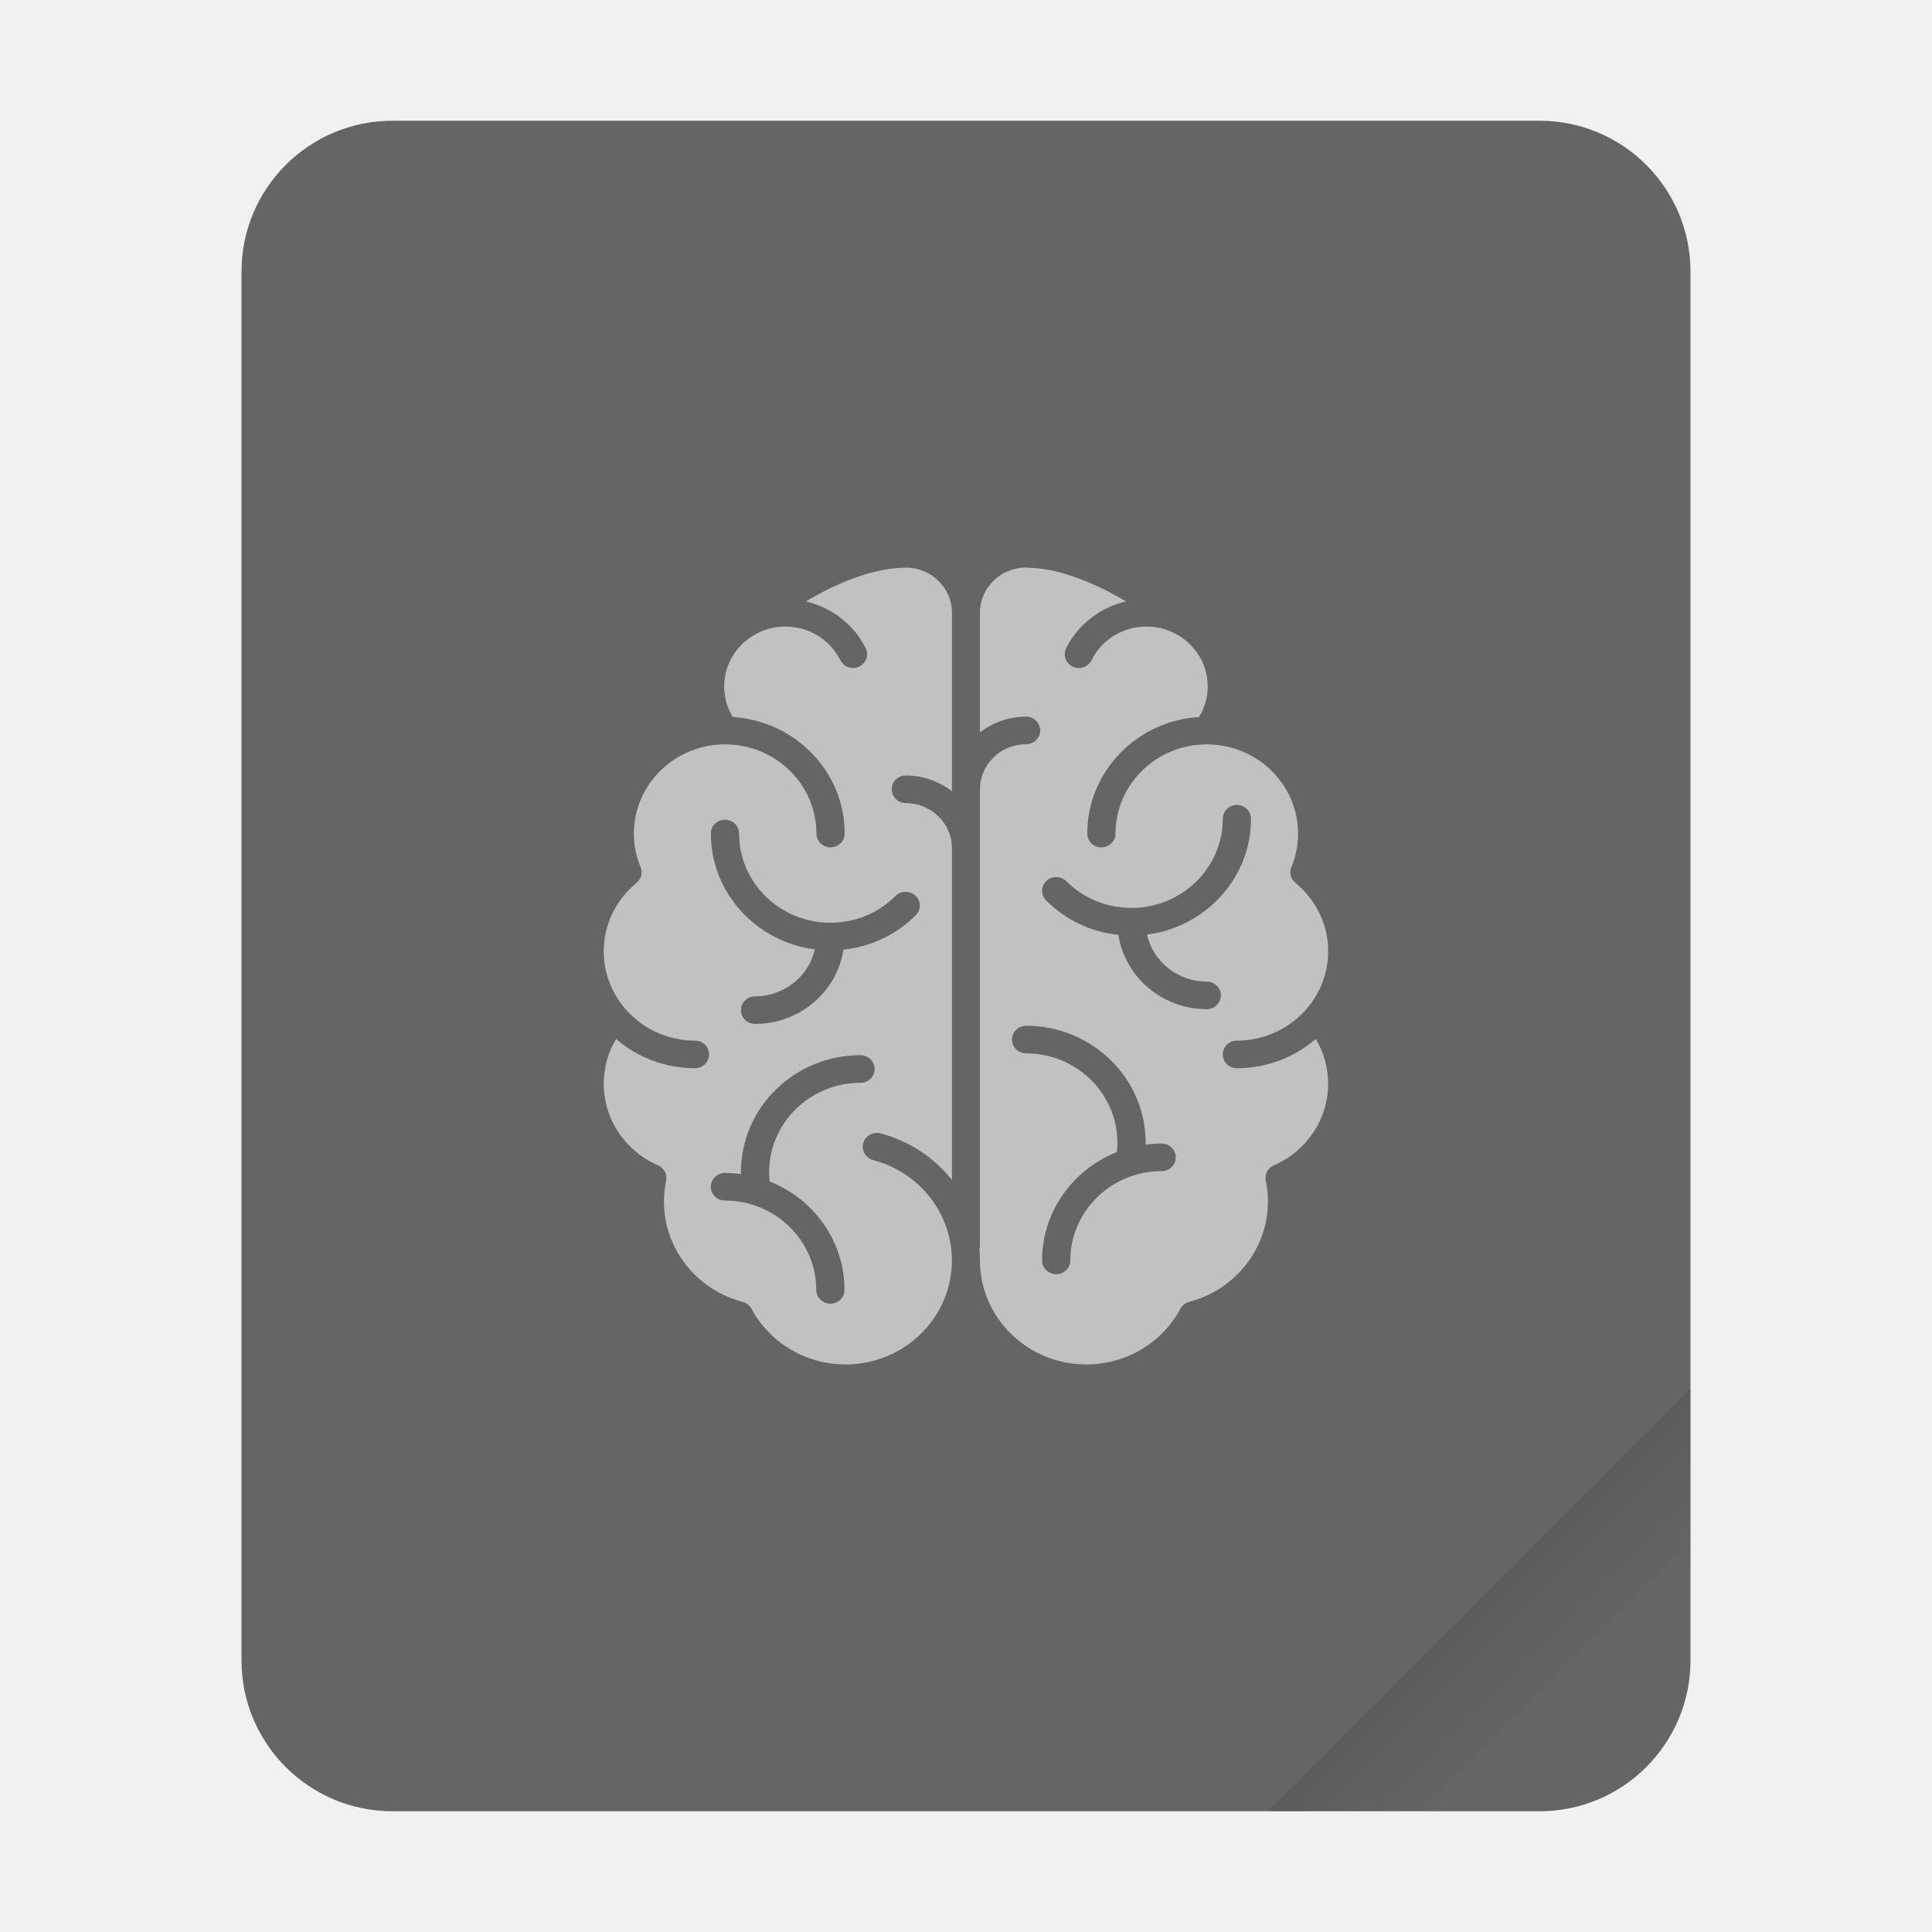
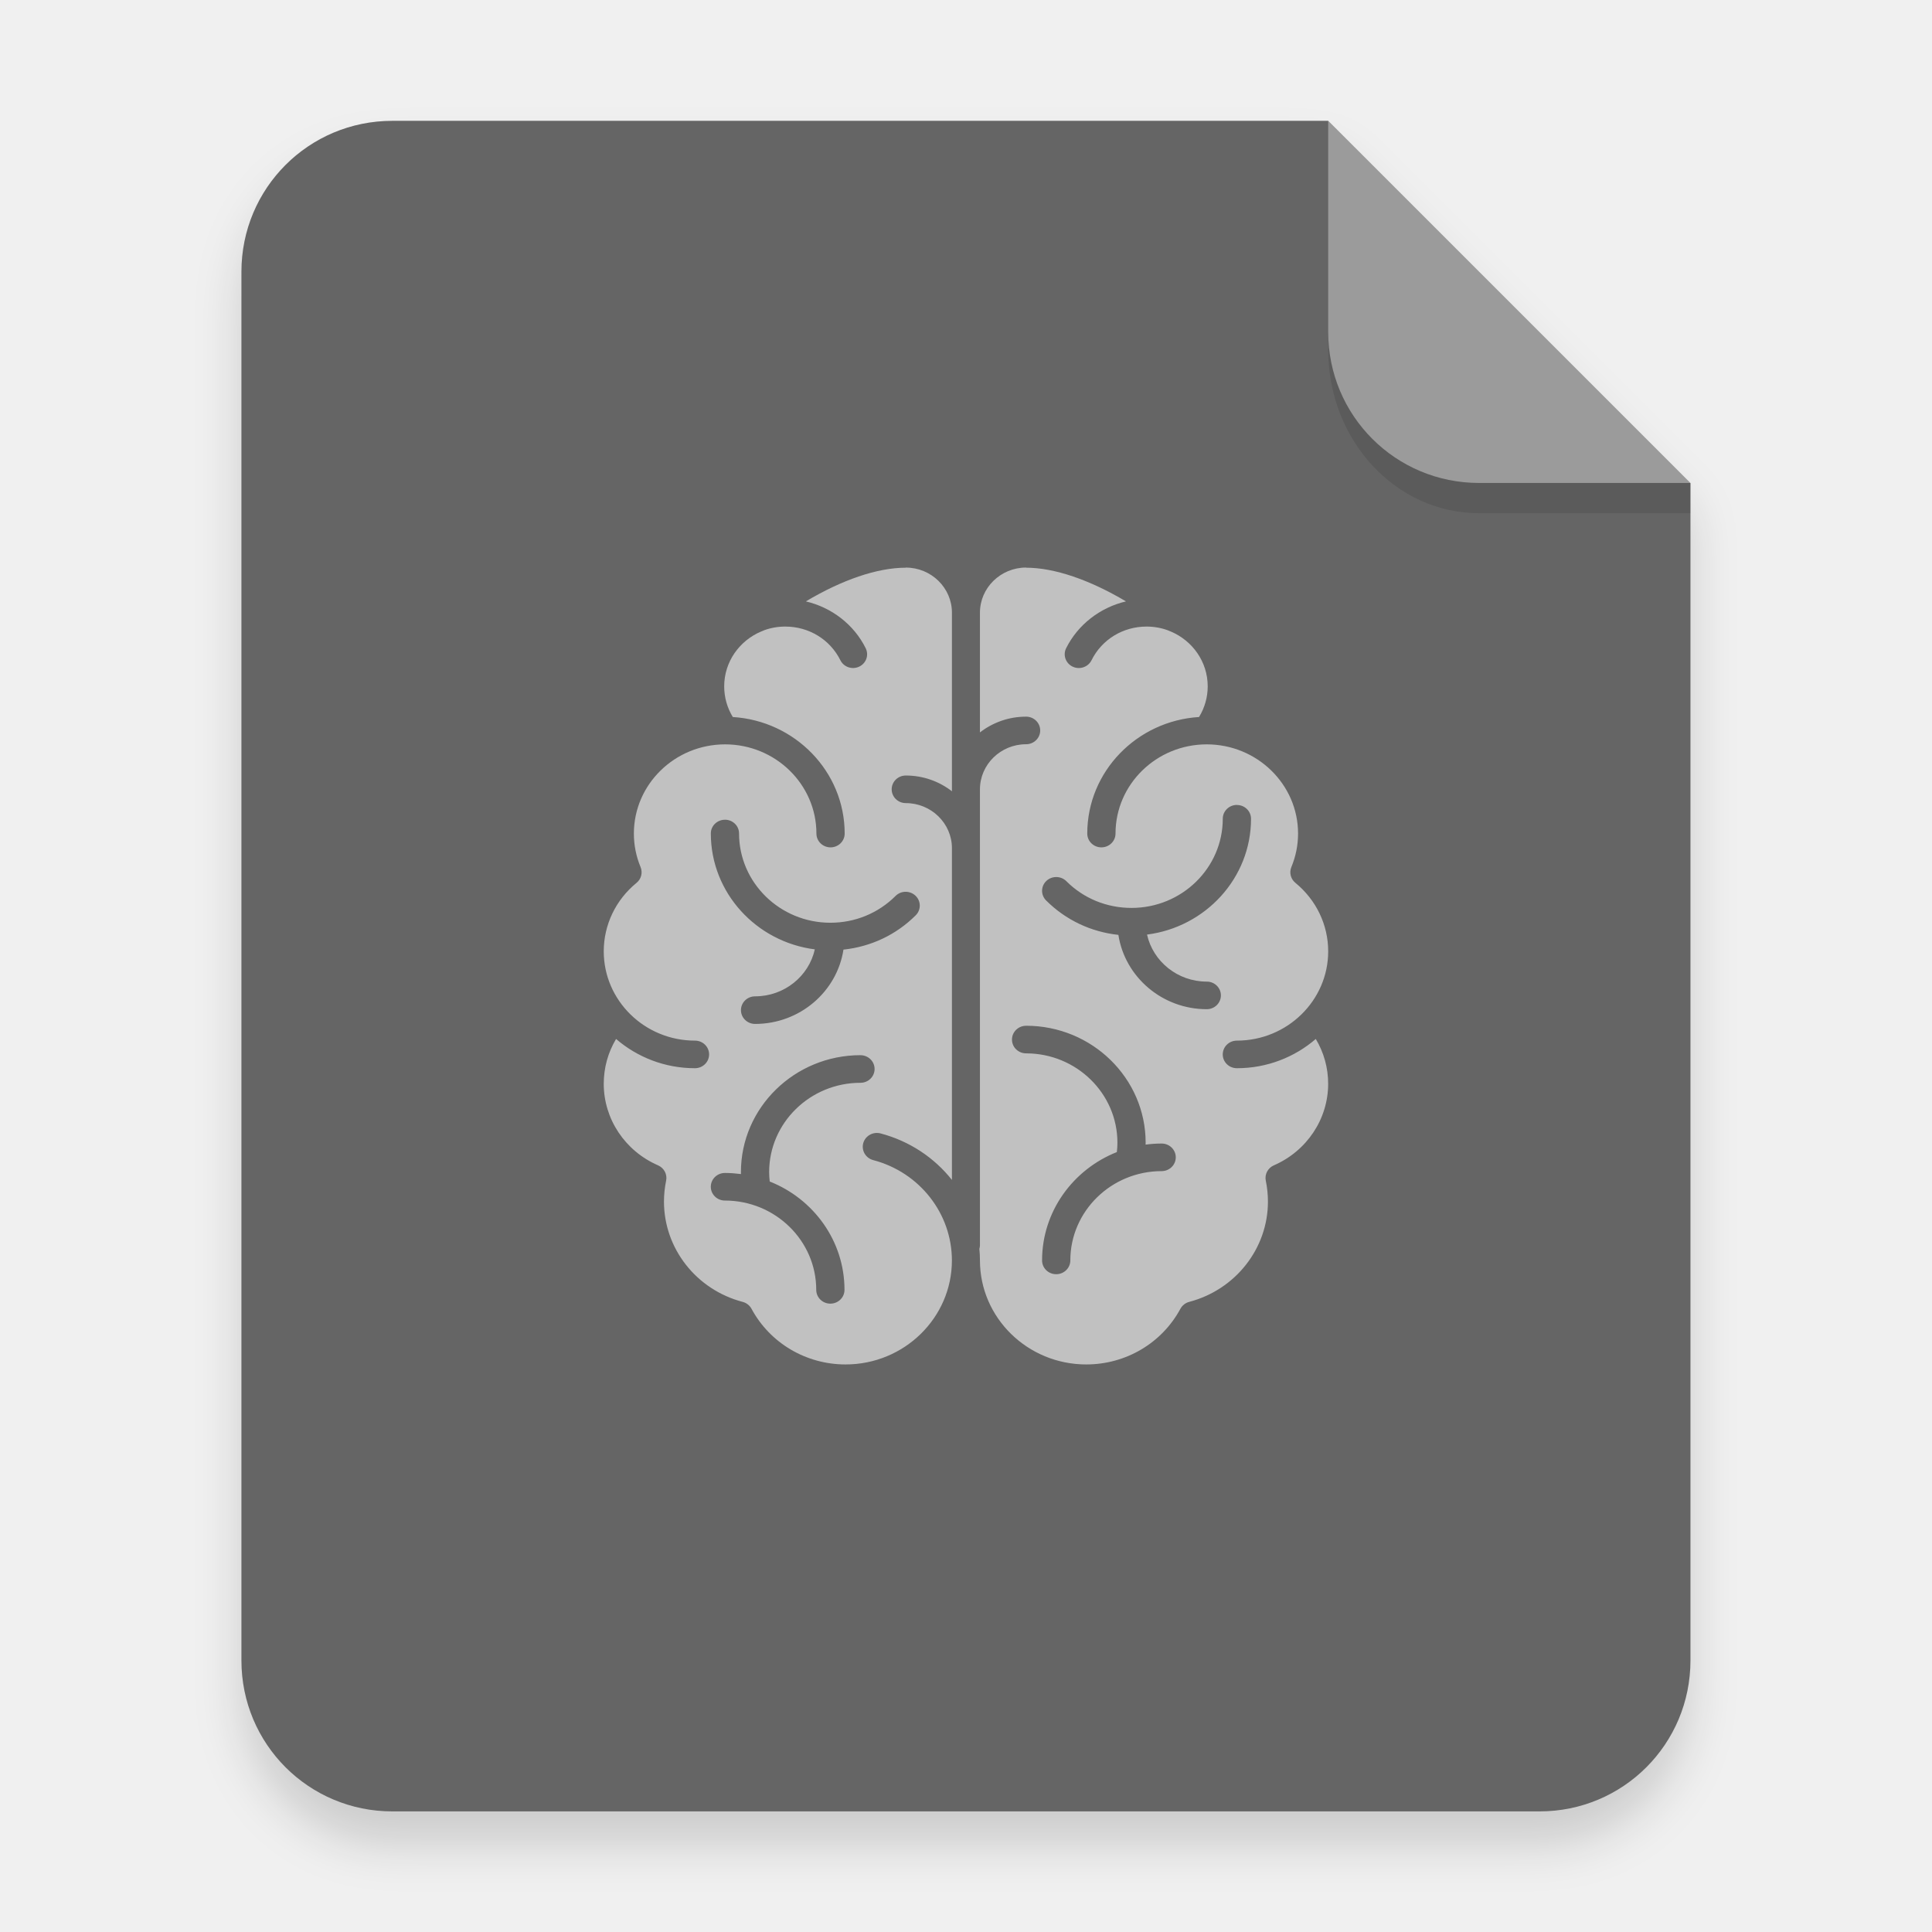
<svg xmlns="http://www.w3.org/2000/svg" width="64" height="64" version="1.1" viewBox="0 0 64 64">
  <defs>
-     <linearGradient id="a" x1="49.571" x2="51.714" y1="52.714" y2="54.857" gradientTransform="matrix(2.3333,0,0,2.3333,-68.667,-72.001)" gradientUnits="userSpaceOnUse">
-       <stop offset="0" />
-       <stop stop-opacity="0" offset="1" />
-     </linearGradient>
+     <filter id="a" x="-.039" y="-.033" width="1.078" height="1.067" color-interpolation-filters="sRGB">
+       <feGaussianBlur stdDeviation="0.206" />
+     </filter>
  </defs>
-   <g transform="scale(1)">
-     <rect x="8" y="4" width="48" height="56" ry="5" fill="#656565" style="paint-order:stroke fill markers" />
-     <path d="m56 46-14 14h9c2.77 0 5-2.23 5-5z" fill="url(#a)" fill-rule="evenodd" opacity=".15" stroke-width="8.819" style="paint-order:stroke fill markers" />
+   <g transform="scale(3.7796)" fill-rule="evenodd">
+     <path d="m3.439 1.354c-0.733 0-1.323 0.59-1.323 1.323v12.171c0 0.733 0.59 1.323 1.323 1.323h10.054c0.733 0 1.323-0.59 1.323-1.323v-10.319l-3.175-3.175z" filter="url(#a)" opacity=".15" stroke-width=".265" style="paint-order:stroke fill markers" />
+     <path d="m3.439 1.059c-0.733 0-1.323 0.59-1.323 1.323v12.171c0 0.733 0.59 1.323 1.323 1.323h10.054c0.733 0 1.323-0.59 1.323-1.323v-10.319l-3.175-3.175z" fill="#656565" stroke-width=".265" style="paint-order:stroke fill markers" />
+     <path d="m14.816 4.233-3.175-3.175v1.852c0 0.733 0.59 1.323 1.323 1.323z" fill="#fff" opacity=".35" style="paint-order:stroke fill markers" />
  </g>
-   <path d="m30.006 18.802c0.842 0 1.528 0.67 1.528 1.494v5.916c-0.42-0.326-0.95-0.522-1.528-0.522-0.259 0-0.468 0.205-0.468 0.457s0.209 0.457 0.468 0.457c0.842 0 1.528 0.67 1.528 1.494v10.989c-0.581-0.734-1.401-1.287-2.364-1.541-0.249-0.066-0.507 0.079-0.574 0.323-0.067 0.243 0.081 0.495 0.33 0.561 1.536 0.403 2.607 1.77 2.607 3.324 0 1.899-1.581 3.445-3.522 3.445-1.311 0-2.505-0.708-3.117-1.845-0.061-0.113-0.168-0.195-0.294-0.228-1.535-0.403-2.605-1.769-2.605-3.321 0-0.232 0.024-0.466 0.071-0.693 0.044-0.211-0.068-0.422-0.268-0.509-1.093-0.475-1.798-1.534-1.798-2.7 0-0.53 0.14-1.037 0.408-1.486 0.699 0.602 1.612 0.969 2.614 0.969 0.259 0 0.468-0.205 0.468-0.457 0-0.253-0.209-0.457-0.468-0.457-1.668 0-3.022-1.328-3.022-2.958 0-0.877 0.396-1.705 1.087-2.269 0.156-0.127 0.209-0.339 0.133-0.522-0.148-0.355-0.222-0.729-0.222-1.11 0-1.63 1.355-2.955 3.022-2.955s3.025 1.325 3.025 2.955c0 0.253 0.209 0.457 0.468 0.457s0.468-0.205 0.468-0.457c0-2.051-1.641-3.733-3.706-3.861-0.187-0.306-0.285-0.655-0.285-1.016 0-0.815 0.506-1.515 1.227-1.818 0.028-0.008 0.054-0.02 0.08-0.034 0.223-0.084 0.465-0.128 0.717-0.128 0.783 0 1.483 0.428 1.825 1.116 0.113 0.227 0.392 0.321 0.623 0.211 0.233-0.111 0.328-0.382 0.215-0.61-0.39-0.787-1.13-1.351-1.982-1.551 1.194-0.712 2.364-1.116 3.307-1.116m3.99 0c0.939 0 2.113 0.405 3.307 1.116-0.851 0.2-1.591 0.766-1.982 1.551-0.113 0.227-0.016 0.5 0.215 0.61 0.233 0.111 0.513 0.016 0.626-0.211 0.342-0.689 1.041-1.116 1.823-1.116 0.253 0 0.495 0.045 0.717 0.128 0.026 0.013 0.055 0.026 0.082 0.034 0.721 0.303 1.227 1.003 1.227 1.818 0 0.361-0.1 0.71-0.287 1.016-2.065 0.128-3.703 1.81-3.703 3.861 0 0.253 0.209 0.457 0.468 0.457s0.468-0.205 0.468-0.457c0-1.63 1.355-2.955 3.022-2.955s3.025 1.325 3.025 2.955c0 0.381-0.075 0.754-0.222 1.11-0.076 0.185-0.022 0.395 0.133 0.522 0.69 0.565 1.087 1.391 1.087 2.269 0 1.63-1.357 2.958-3.025 2.958-0.259 0-0.468 0.205-0.468 0.457s0.209 0.457 0.468 0.457c1.002 0 1.916-0.367 2.614-0.969 0.268 0.449 0.41 0.956 0.41 1.486 0 1.165-0.706 2.225-1.798 2.7-0.2 0.087-0.312 0.299-0.268 0.509 0.047 0.227 0.071 0.461 0.071 0.693 0 1.552-1.073 2.917-2.607 3.321-0.126 0.033-0.231 0.116-0.292 0.228-0.612 1.137-1.808 1.845-3.119 1.845-1.943 0-3.522-1.545-3.522-3.445 0-0.128-0.007-0.258-0.019-0.383 0.012-0.039 0.019-0.079 0.019-0.121v-15.102c0-0.823 0.686-1.494 1.528-1.494 0.259 0 0.468-0.205 0.468-0.457 0-0.253-0.209-0.457-0.468-0.457-0.576 0-1.107 0.196-1.528 0.522v-3.967c0-0.823 0.686-1.494 1.528-1.494m6.984 7.863c-0.259 0-0.468 0.205-0.468 0.457 0 1.63-1.355 2.955-3.022 2.955-0.82 0-1.587-0.313-2.16-0.886-0.181-0.18-0.479-0.183-0.663-0.007-0.185 0.176-0.188 0.466-0.007 0.646 0.648 0.647 1.486 1.043 2.394 1.14 0.215 1.391 1.447 2.462 2.928 2.462 0.259 0 0.468-0.205 0.468-0.457s-0.209-0.457-0.468-0.457c-0.969 0-1.781-0.669-1.979-1.558 1.94-0.248 3.445-1.872 3.445-3.836 0-0.253-0.209-0.457-0.468-0.457m-16.959 0.489c-0.259 0-0.468 0.202-0.468 0.455 0 1.964 1.504 3.592 3.445 3.839-0.199 0.889-1.01 1.556-1.979 1.556-0.259 0-0.468 0.205-0.468 0.457s0.209 0.457 0.468 0.457c1.482 0 2.714-1.07 2.928-2.462 0.908-0.096 1.745-0.489 2.394-1.137 0.181-0.18 0.178-0.472-0.007-0.648-0.185-0.176-0.48-0.174-0.661 0.007-0.574 0.573-1.341 0.888-2.16 0.888-1.668 0-3.025-1.328-3.025-2.958 0-0.253-0.209-0.455-0.468-0.455m9.977 6.826c-0.259 0-0.468 0.205-0.468 0.457s0.209 0.457 0.468 0.457c1.668 0 3.025 1.328 3.025 2.958 0 0.105-0.007 0.208-0.019 0.312-1.451 0.575-2.477 1.968-2.477 3.589 0 0.253 0.209 0.457 0.468 0.457 0.259 0 0.468-0.205 0.468-0.457 0-1.63 1.357-2.958 3.025-2.958 0.259 0 0.468-0.205 0.468-0.457s-0.209-0.457-0.468-0.457c-0.18 0-0.359 0.013-0.532 0.036 0-0.022 0.002-0.044 0.002-0.065 0-2.135-1.777-3.873-3.961-3.873m-5.485 0.975c-2.183 0-3.961 1.738-3.961 3.873 0 0.022 0.002 0.042 0.002 0.065-0.174-0.022-0.352-0.036-0.532-0.036-0.259 0-0.468 0.205-0.468 0.457s0.209 0.457 0.468 0.457c1.668 0 3.025 1.328 3.025 2.958 0 0.253 0.209 0.457 0.468 0.457s0.468-0.205 0.468-0.457c0-1.622-1.026-3.015-2.477-3.589-0.011-0.103-0.019-0.207-0.019-0.312 0-1.63 1.357-2.958 3.025-2.958 0.259 0 0.468-0.205 0.468-0.457s-0.209-0.457-0.468-0.457" color="#000000" color-rendering="auto" fill="#e0e0e0" image-rendering="auto" opacity=".75" shape-rendering="auto" solid-color="#000000" stroke-width="1.176" style="isolation:auto;mix-blend-mode:normal" />
+   <path d="m43.998 11v0.584c0 3.001 2.23 5.416 5 5.416h7l5.37e-4 -1-7.001 1.89e-4c-2.77 7.5e-5 -5-2.23-5-5z" fill-rule="evenodd" opacity=".1" stroke-width="3.934" style="paint-order:stroke fill markers" />
+   <path d="m30.006 18.802c0.842 0 1.528 0.67 1.528 1.494v5.916c-0.42-0.326-0.95-0.522-1.528-0.522-0.259 0-0.468 0.205-0.468 0.457s0.209 0.457 0.468 0.457c0.842 0 1.528 0.67 1.528 1.494v10.989c-0.581-0.734-1.401-1.287-2.364-1.541-0.249-0.066-0.507 0.079-0.574 0.323-0.067 0.243 0.081 0.495 0.33 0.561 1.536 0.403 2.607 1.77 2.607 3.324 0 1.899-1.581 3.445-3.522 3.445-1.311 0-2.505-0.708-3.117-1.845-0.061-0.113-0.168-0.195-0.294-0.228-1.535-0.403-2.605-1.769-2.605-3.321 0-0.232 0.024-0.466 0.071-0.693 0.044-0.211-0.068-0.422-0.268-0.509-1.093-0.475-1.798-1.534-1.798-2.7 0-0.53 0.14-1.037 0.408-1.486 0.699 0.602 1.612 0.969 2.614 0.969 0.259 0 0.468-0.205 0.468-0.457 0-0.253-0.209-0.457-0.468-0.457-1.668 0-3.022-1.328-3.022-2.958 0-0.877 0.396-1.705 1.087-2.269 0.156-0.127 0.209-0.339 0.133-0.522-0.148-0.355-0.222-0.729-0.222-1.11 0-1.63 1.355-2.955 3.022-2.955s3.025 1.325 3.025 2.955c0 0.253 0.209 0.457 0.468 0.457s0.468-0.205 0.468-0.457c0-2.051-1.641-3.733-3.706-3.861-0.187-0.306-0.285-0.655-0.285-1.016 0-0.815 0.506-1.515 1.227-1.818 0.028-0.008 0.054-0.02 0.08-0.034 0.223-0.084 0.465-0.128 0.717-0.128 0.783 0 1.483 0.428 1.825 1.116 0.113 0.227 0.392 0.321 0.623 0.211 0.233-0.111 0.328-0.382 0.215-0.61-0.39-0.787-1.13-1.351-1.982-1.551 1.194-0.712 2.364-1.116 3.307-1.116m3.99 0c0.939 0 2.113 0.405 3.307 1.116-0.851 0.2-1.591 0.766-1.982 1.551-0.113 0.227-0.016 0.5 0.215 0.61 0.233 0.111 0.513 0.016 0.626-0.211 0.342-0.689 1.041-1.116 1.823-1.116 0.253 0 0.495 0.045 0.717 0.128 0.026 0.013 0.055 0.026 0.082 0.034 0.721 0.303 1.227 1.003 1.227 1.818 0 0.361-0.1 0.71-0.287 1.016-2.065 0.128-3.703 1.81-3.703 3.861 0 0.253 0.209 0.457 0.468 0.457s0.468-0.205 0.468-0.457c0-1.63 1.355-2.955 3.022-2.955s3.025 1.325 3.025 2.955c0 0.381-0.075 0.754-0.222 1.11-0.076 0.185-0.022 0.395 0.133 0.522 0.69 0.565 1.087 1.391 1.087 2.269 0 1.63-1.357 2.958-3.025 2.958-0.259 0-0.468 0.205-0.468 0.457 0 0.253 0.209 0.457 0.468 0.457 1.002 0 1.916-0.367 2.614-0.969 0.268 0.449 0.41 0.956 0.41 1.486 0 1.165-0.706 2.225-1.798 2.7-0.2 0.087-0.312 0.299-0.268 0.509 0.047 0.227 0.071 0.461 0.071 0.693 0 1.552-1.073 2.917-2.607 3.321-0.126 0.033-0.231 0.116-0.292 0.228-0.612 1.137-1.808 1.845-3.119 1.845-1.943 0-3.522-1.545-3.522-3.445 0-0.128-0.007-0.258-0.019-0.383 0.012-0.039 0.019-0.079 0.019-0.121v-15.102c0-0.823 0.686-1.494 1.528-1.494 0.259 0 0.468-0.205 0.468-0.457 0-0.253-0.209-0.457-0.468-0.457-0.576 0-1.107 0.196-1.528 0.522v-3.967c0-0.823 0.686-1.494 1.528-1.494m6.984 7.863c-0.259 0-0.468 0.205-0.468 0.457 0 1.63-1.355 2.955-3.022 2.955-0.82 0-1.587-0.313-2.16-0.886-0.181-0.18-0.479-0.183-0.663-0.007-0.185 0.176-0.188 0.466-0.007 0.646 0.648 0.647 1.486 1.043 2.394 1.14 0.215 1.391 1.447 2.462 2.928 2.462 0.259 0 0.468-0.205 0.468-0.457 0-0.253-0.209-0.457-0.468-0.457-0.969 0-1.781-0.669-1.979-1.558 1.94-0.248 3.445-1.872 3.445-3.836 0-0.253-0.209-0.457-0.468-0.457m-16.959 0.489c-0.259 0-0.468 0.202-0.468 0.455 0 1.964 1.504 3.592 3.445 3.839-0.199 0.889-1.01 1.556-1.979 1.556-0.259 0-0.468 0.205-0.468 0.457s0.209 0.457 0.468 0.457c1.482 0 2.714-1.07 2.928-2.462 0.908-0.096 1.745-0.489 2.394-1.137 0.181-0.18 0.178-0.472-0.007-0.648-0.185-0.176-0.48-0.174-0.661 0.007-0.574 0.573-1.341 0.888-2.16 0.888-1.668 0-3.025-1.328-3.025-2.958 0-0.253-0.209-0.455-0.468-0.455m9.977 6.826c-0.259 0-0.468 0.205-0.468 0.457 0 0.253 0.209 0.457 0.468 0.457 1.668 0 3.025 1.328 3.025 2.958 0 0.105-0.007 0.208-0.019 0.312-1.451 0.575-2.477 1.968-2.477 3.589 0 0.253 0.209 0.457 0.468 0.457 0.259 0 0.468-0.205 0.468-0.457 0-1.63 1.357-2.958 3.025-2.958 0.259 0 0.468-0.205 0.468-0.457s-0.209-0.457-0.468-0.457c-0.18 0-0.359 0.013-0.532 0.036 0-0.022 0.002-0.044 0.002-0.065 0-2.135-1.777-3.873-3.961-3.873m-5.485 0.975c-2.183 0-3.961 1.738-3.961 3.873 0 0.022 0.002 0.042 0.002 0.065-0.174-0.022-0.352-0.036-0.532-0.036-0.259 0-0.468 0.205-0.468 0.457s0.209 0.457 0.468 0.457c1.668 0 3.025 1.328 3.025 2.958 0 0.253 0.209 0.457 0.468 0.457s0.468-0.205 0.468-0.457c0-1.622-1.026-3.015-2.477-3.589-0.011-0.103-0.019-0.207-0.019-0.312 0-1.63 1.357-2.958 3.025-2.958 0.259 0 0.468-0.205 0.468-0.457 0-0.253-0.209-0.457-0.468-0.457" color="#000000" color-rendering="auto" fill="#e0e0e0" image-rendering="auto" opacity=".75" shape-rendering="auto" solid-color="#000000" stroke-width="1.176" style="isolation:auto;mix-blend-mode:normal" />
</svg>
